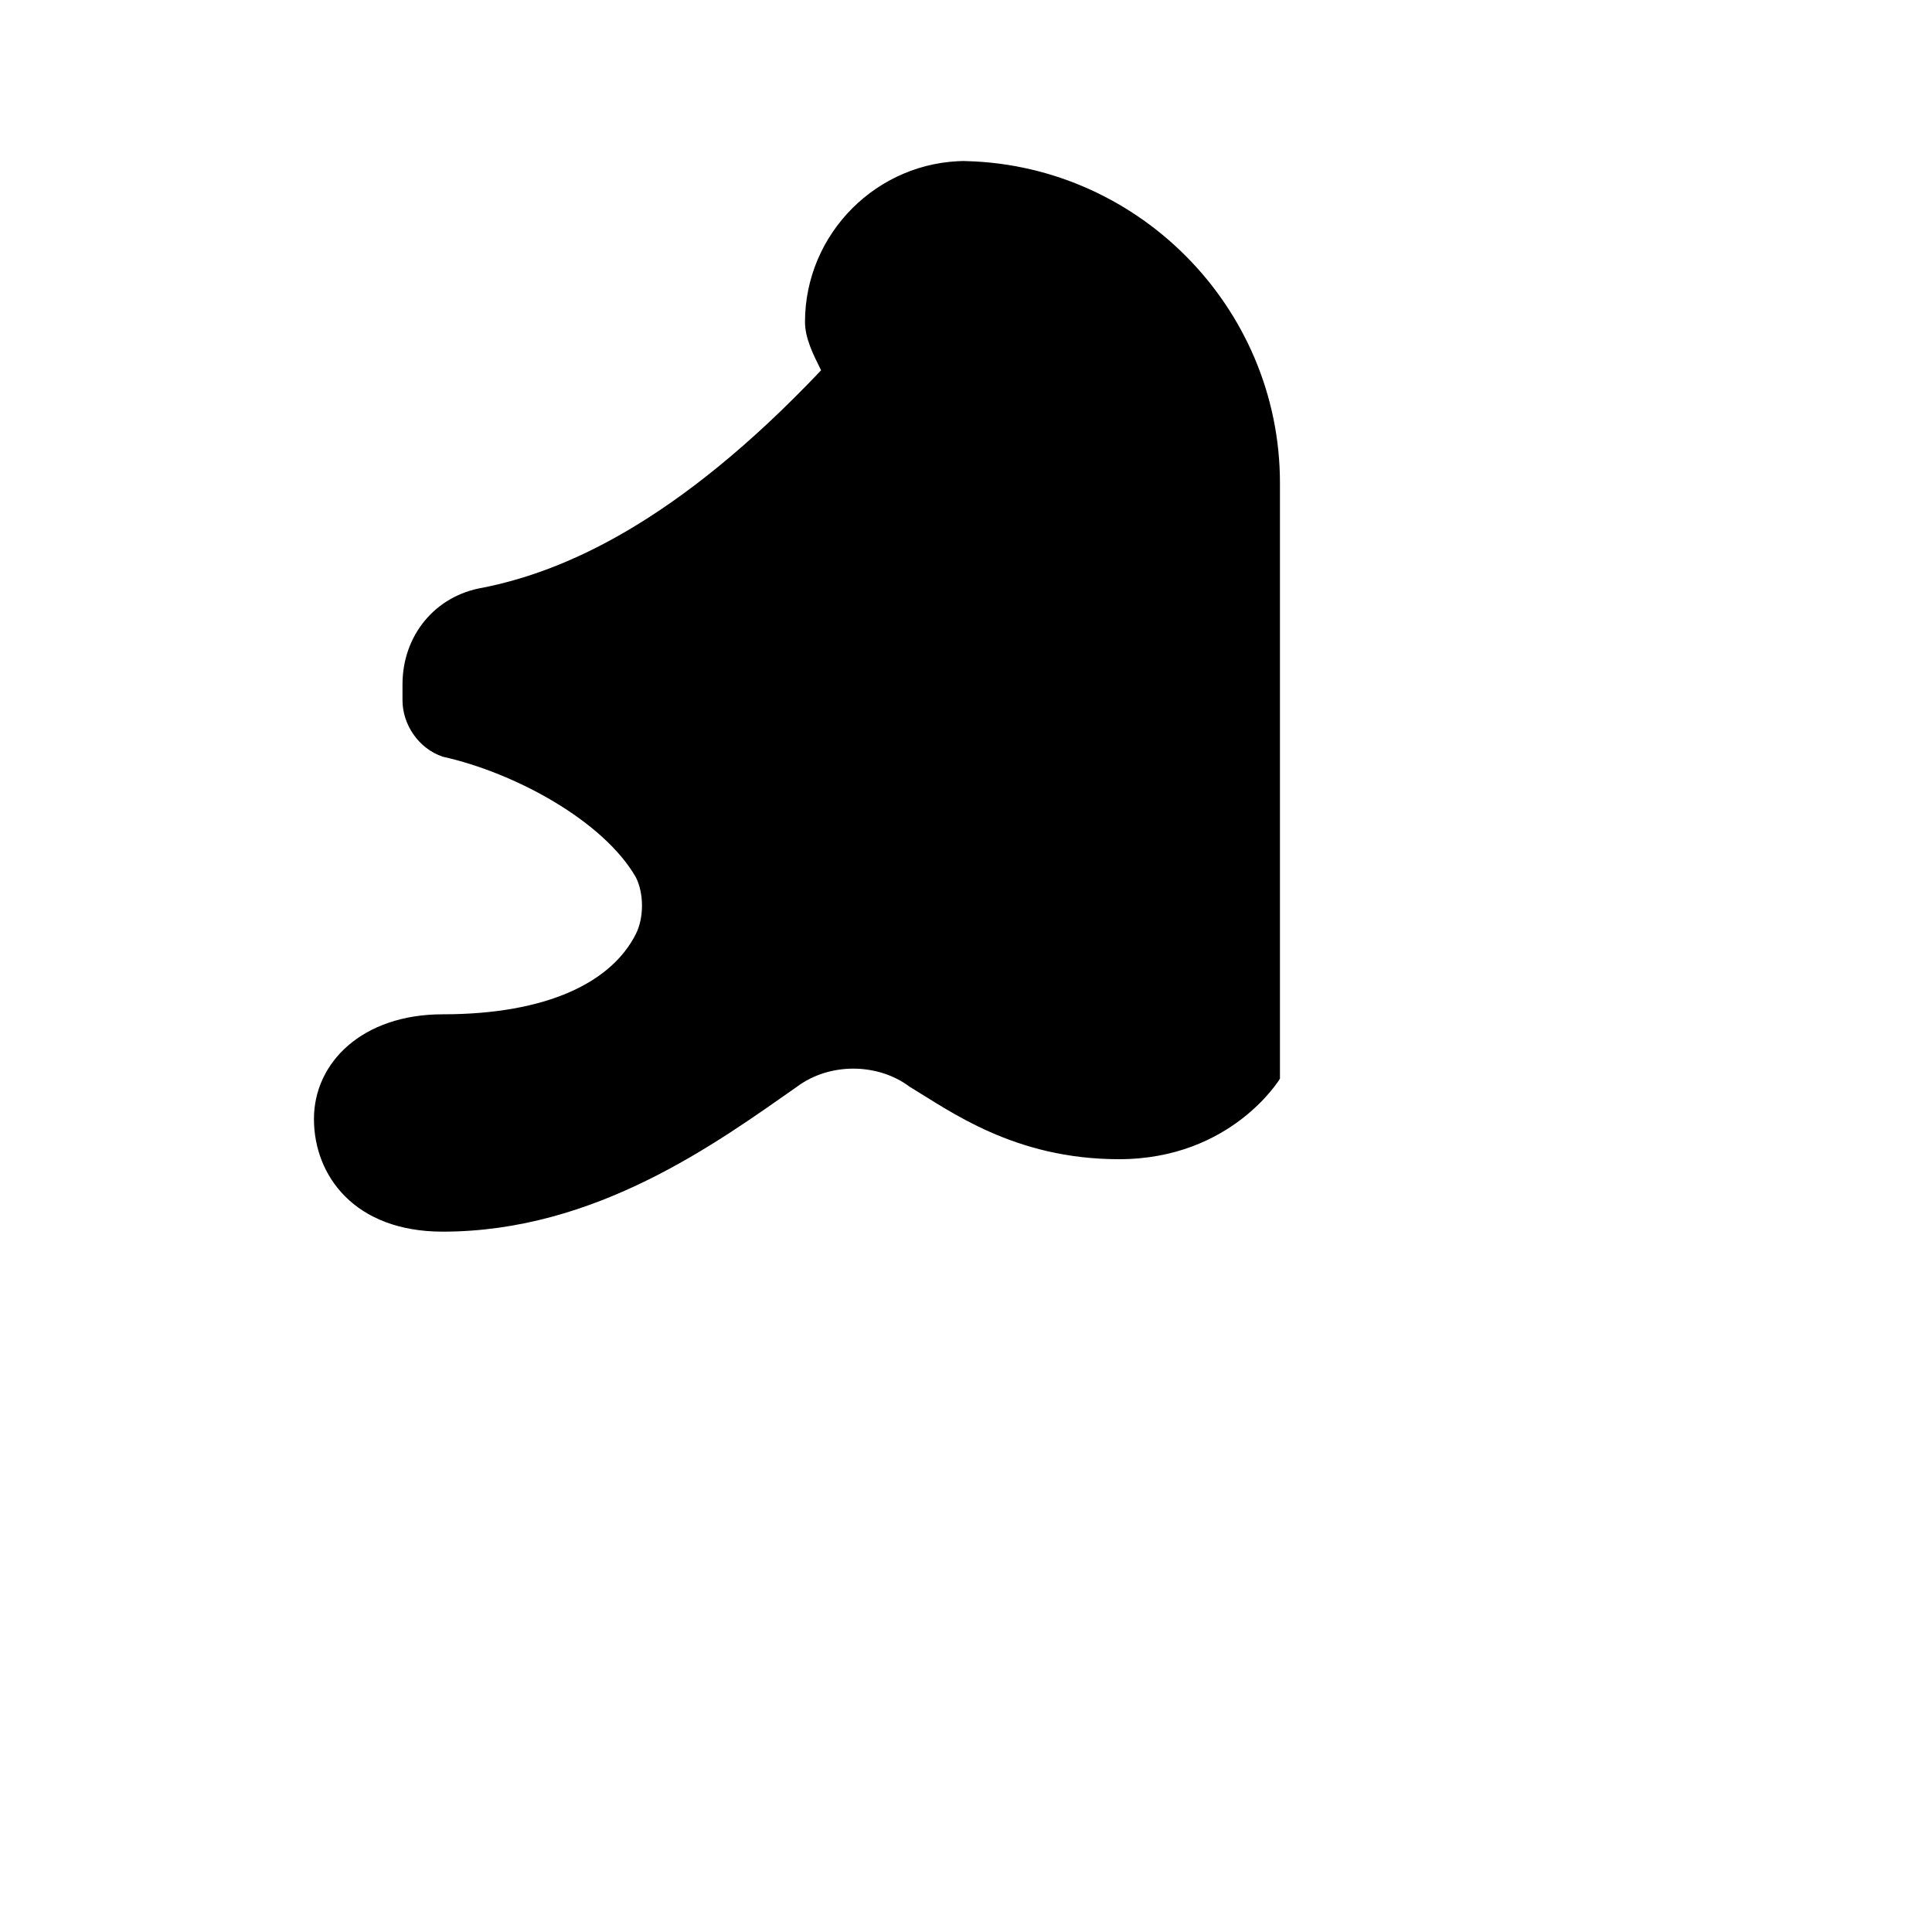
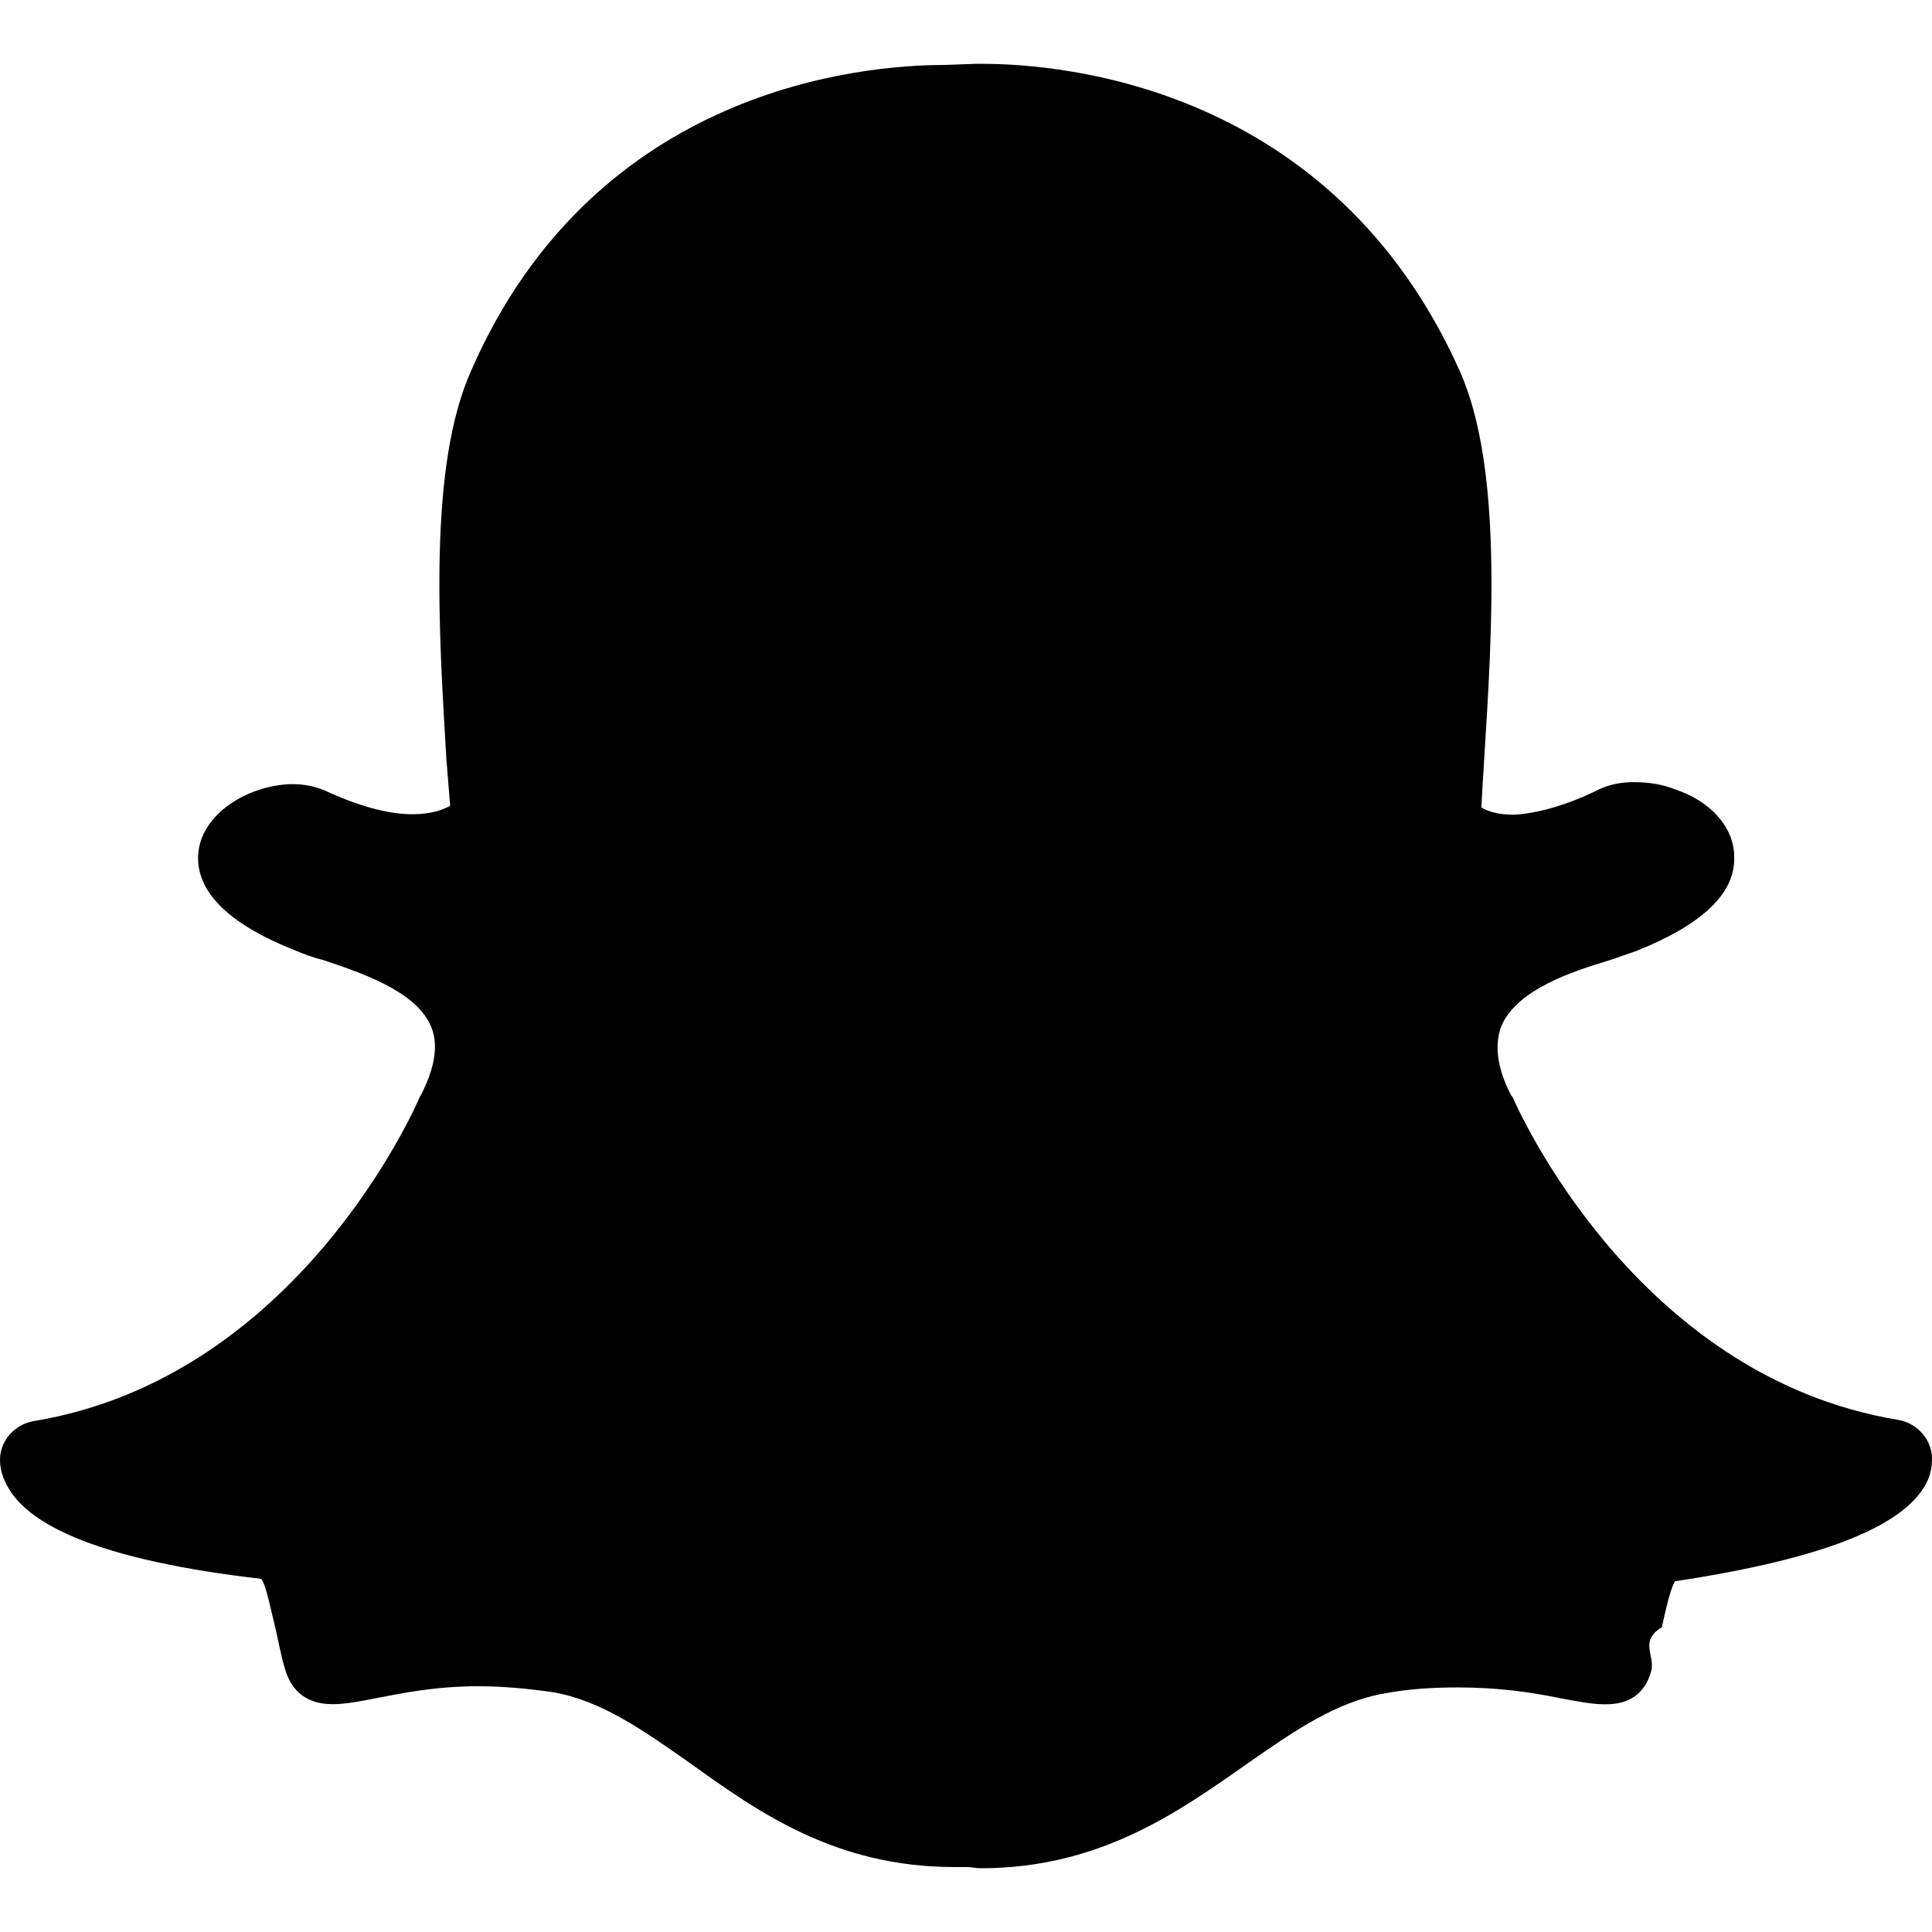
- <svg xmlns="http://www.w3.org/2000/svg" viewBox="0 0 24 24">
-   <path fill="currentColor" d="M12 2c-1.1 0-2 .9-2 2 0 .2.1.4.2.6C8.4 6.5 7 7.1 6 7.3 5.4 7.4 5 7.9 5 8.5v.2c0 .3.2.6.5.7.9.2 2 .8 2.4 1.5.1.2.1.5 0 .7-.3.6-1.1 1-2.4 1-1 0-1.6.6-1.6 1.3 0 .7.5 1.4 1.6 1.4 1.9 0 3.4-1.1 4.4-1.8.4-.3 1-.3 1.4 0 .5.3 1.3.9 2.6.9 1.4 0 2-1 2-1V6c0-2.2-1.8-4-4-4z" />
+ <svg xmlns="http://www.w3.org/2000/svg" role="img" viewBox="0 0 24 24">
+   <path fill="currentColor" d="M12.206.793c.99 0 4.347.276 5.93 3.821.529 1.193.403 3.219.299 4.847l-.003.06c-.012.18-.022.345-.03.51.075.045.203.09.401.09.3-.016.659-.12 1.033-.301.165-.088.344-.104.464-.104.182 0 .359.029.509.09.45.149.734.479.734.838.015.449-.39.839-1.213 1.168-.089.029-.209.075-.344.119-.45.135-1.139.36-1.333.81-.09.224-.061.524.12.868l.015.015c.06.136 1.526 3.475 4.791 4.014.255.044.435.27.42.509 0 .075-.015.149-.045.225-.24.569-1.273.988-3.146 1.271-.059.091-.12.375-.164.57-.29.179-.074.36-.134.553-.076.271-.27.405-.555.405h-.03c-.135 0-.313-.031-.538-.074-.36-.075-.765-.135-1.273-.135-.3 0-.599.015-.913.074-.6.104-1.123.464-1.723.884-.853.599-1.826 1.288-3.294 1.288-.06 0-.119-.015-.18-.015h-.149c-1.468 0-2.427-.675-3.279-1.288-.599-.42-1.107-.779-1.707-.884-.314-.045-.629-.074-.928-.074-.54 0-.958.089-1.272.149-.211.043-.391.074-.54.074-.374 0-.523-.224-.583-.42-.061-.192-.09-.389-.135-.567-.046-.181-.105-.494-.166-.57-1.918-.222-2.95-.642-3.189-1.226-.031-.063-.052-.15-.055-.225-.015-.243.165-.465.42-.509 3.264-.54 4.73-3.879 4.791-4.02l.016-.029c.18-.345.224-.645.119-.869-.195-.434-.884-.658-1.332-.809-.121-.029-.24-.074-.346-.119-1.107-.435-1.257-.93-1.197-1.273.09-.479.674-.793 1.168-.793.146 0 .27.029.383.074.42.194.789.3 1.104.3.234 0 .384-.06.465-.105l-.046-.569c-.098-1.626-.225-3.651.307-4.837C7.392 1.077 10.739.807 11.727.807l.419-.015h.06z" />
</svg>
